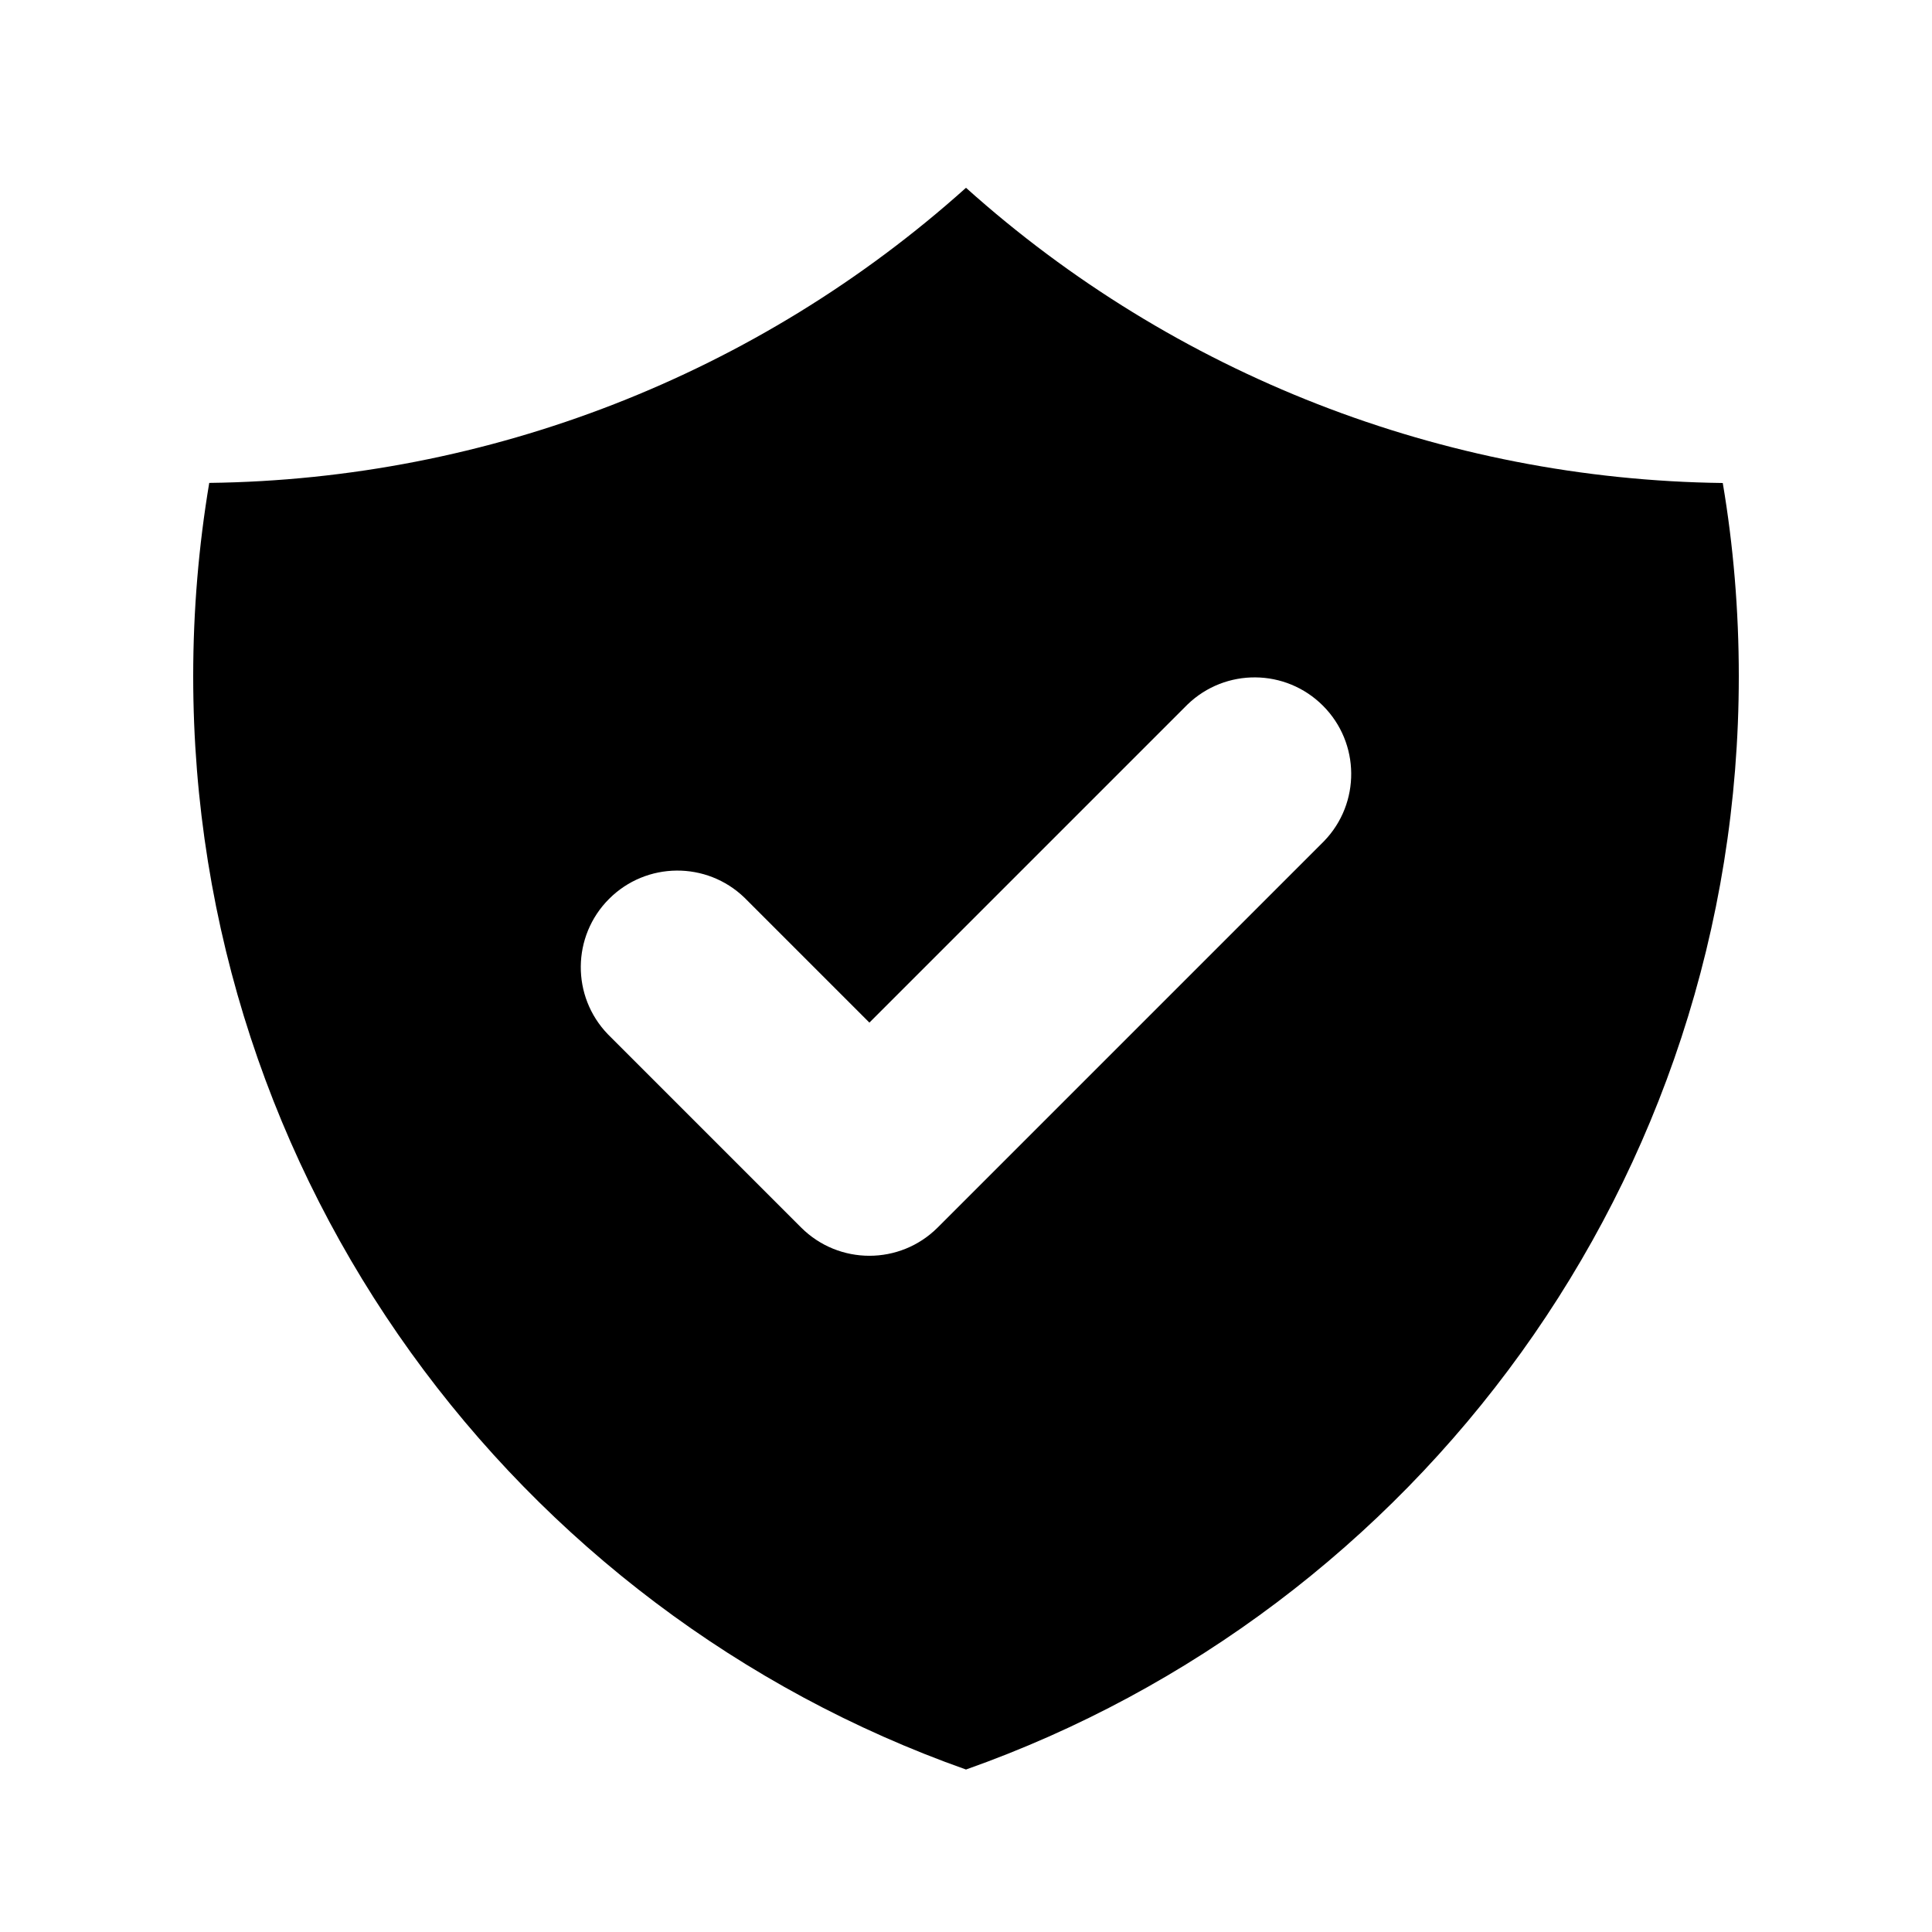
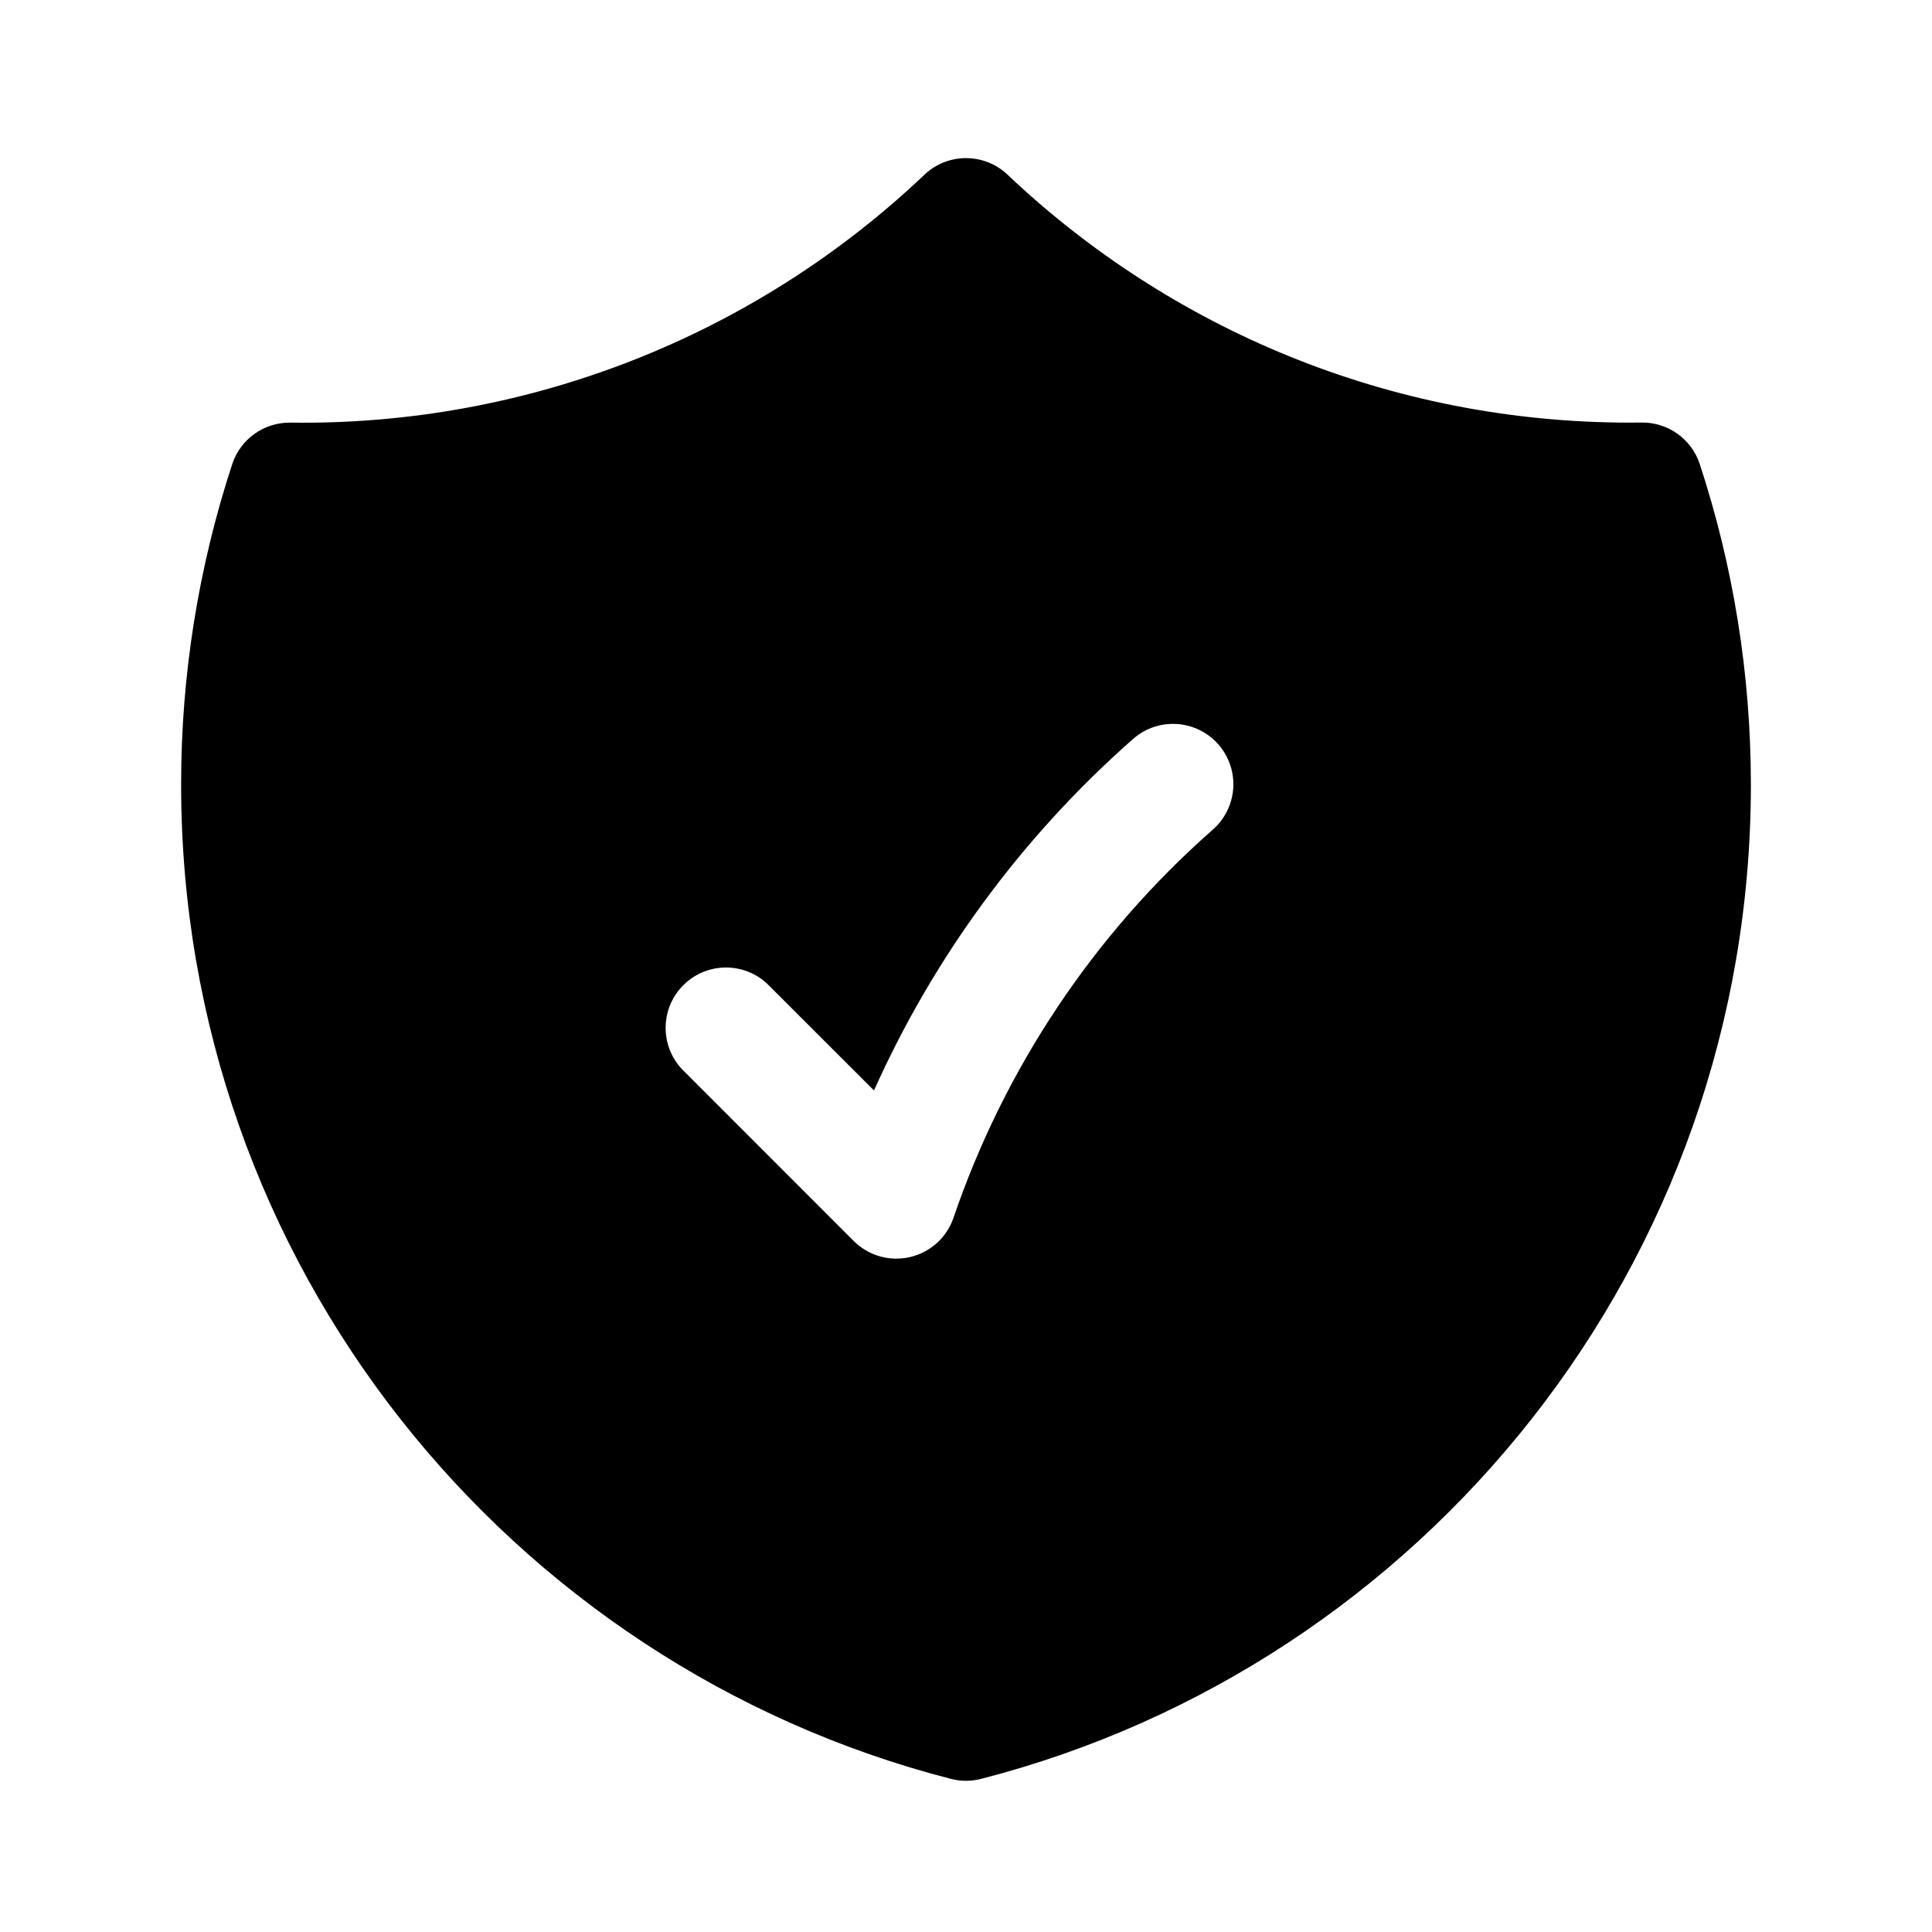
- <svg xmlns="http://www.w3.org/2000/svg" viewBox="0 0 20 20" fill="currentColor">
-   <path fill-rule="evenodd" d="M2.166 4.999A11.954 11.954 0 0010 1.944 11.954 11.954 0 0017.834 5c.11.65.166 1.32.166 2.001 0 5.225-3.34 9.67-8 11.317C5.34 16.67 2 12.225 2 7c0-.682.057-1.35.166-2.001zm11.541 3.708a1 1 0 00-1.414-1.414L9 10.586 7.707 9.293a1 1 0 00-1.414 1.414l2 2a1 1 0 001.414 0l4-4z" clip-rule="evenodd" />
+ <svg xmlns="http://www.w3.org/2000/svg" viewBox="0 0 24 24" fill="currentColor" aria-hidden="true">
+   <path fill-rule="evenodd" d="M12.516 2.17a.75.75 0 00-1.032 0 11.209 11.209 0 01-7.877 3.08.75.75 0 00-.722.515A12.74 12.74 0 002.25 9.75c0 5.942 4.064 10.933 9.563 12.348a.749.749 0 00.374 0c5.499-1.415 9.563-6.406 9.563-12.348 0-1.39-.223-2.73-.635-3.985a.75.75 0 00-.722-.516l-.143.001c-2.996 0-5.717-1.17-7.734-3.08zm2.543 8.142a.75.75 0 10-.993-1.124 12.785 12.785 0 00-3.209 4.358L9.53 12.22a.75.75 0 00-1.06 1.06l2.135 2.136a.75.75 0 001.24-.289 11.264 11.264 0 013.214-4.815z" clip-rule="evenodd" />
</svg>
